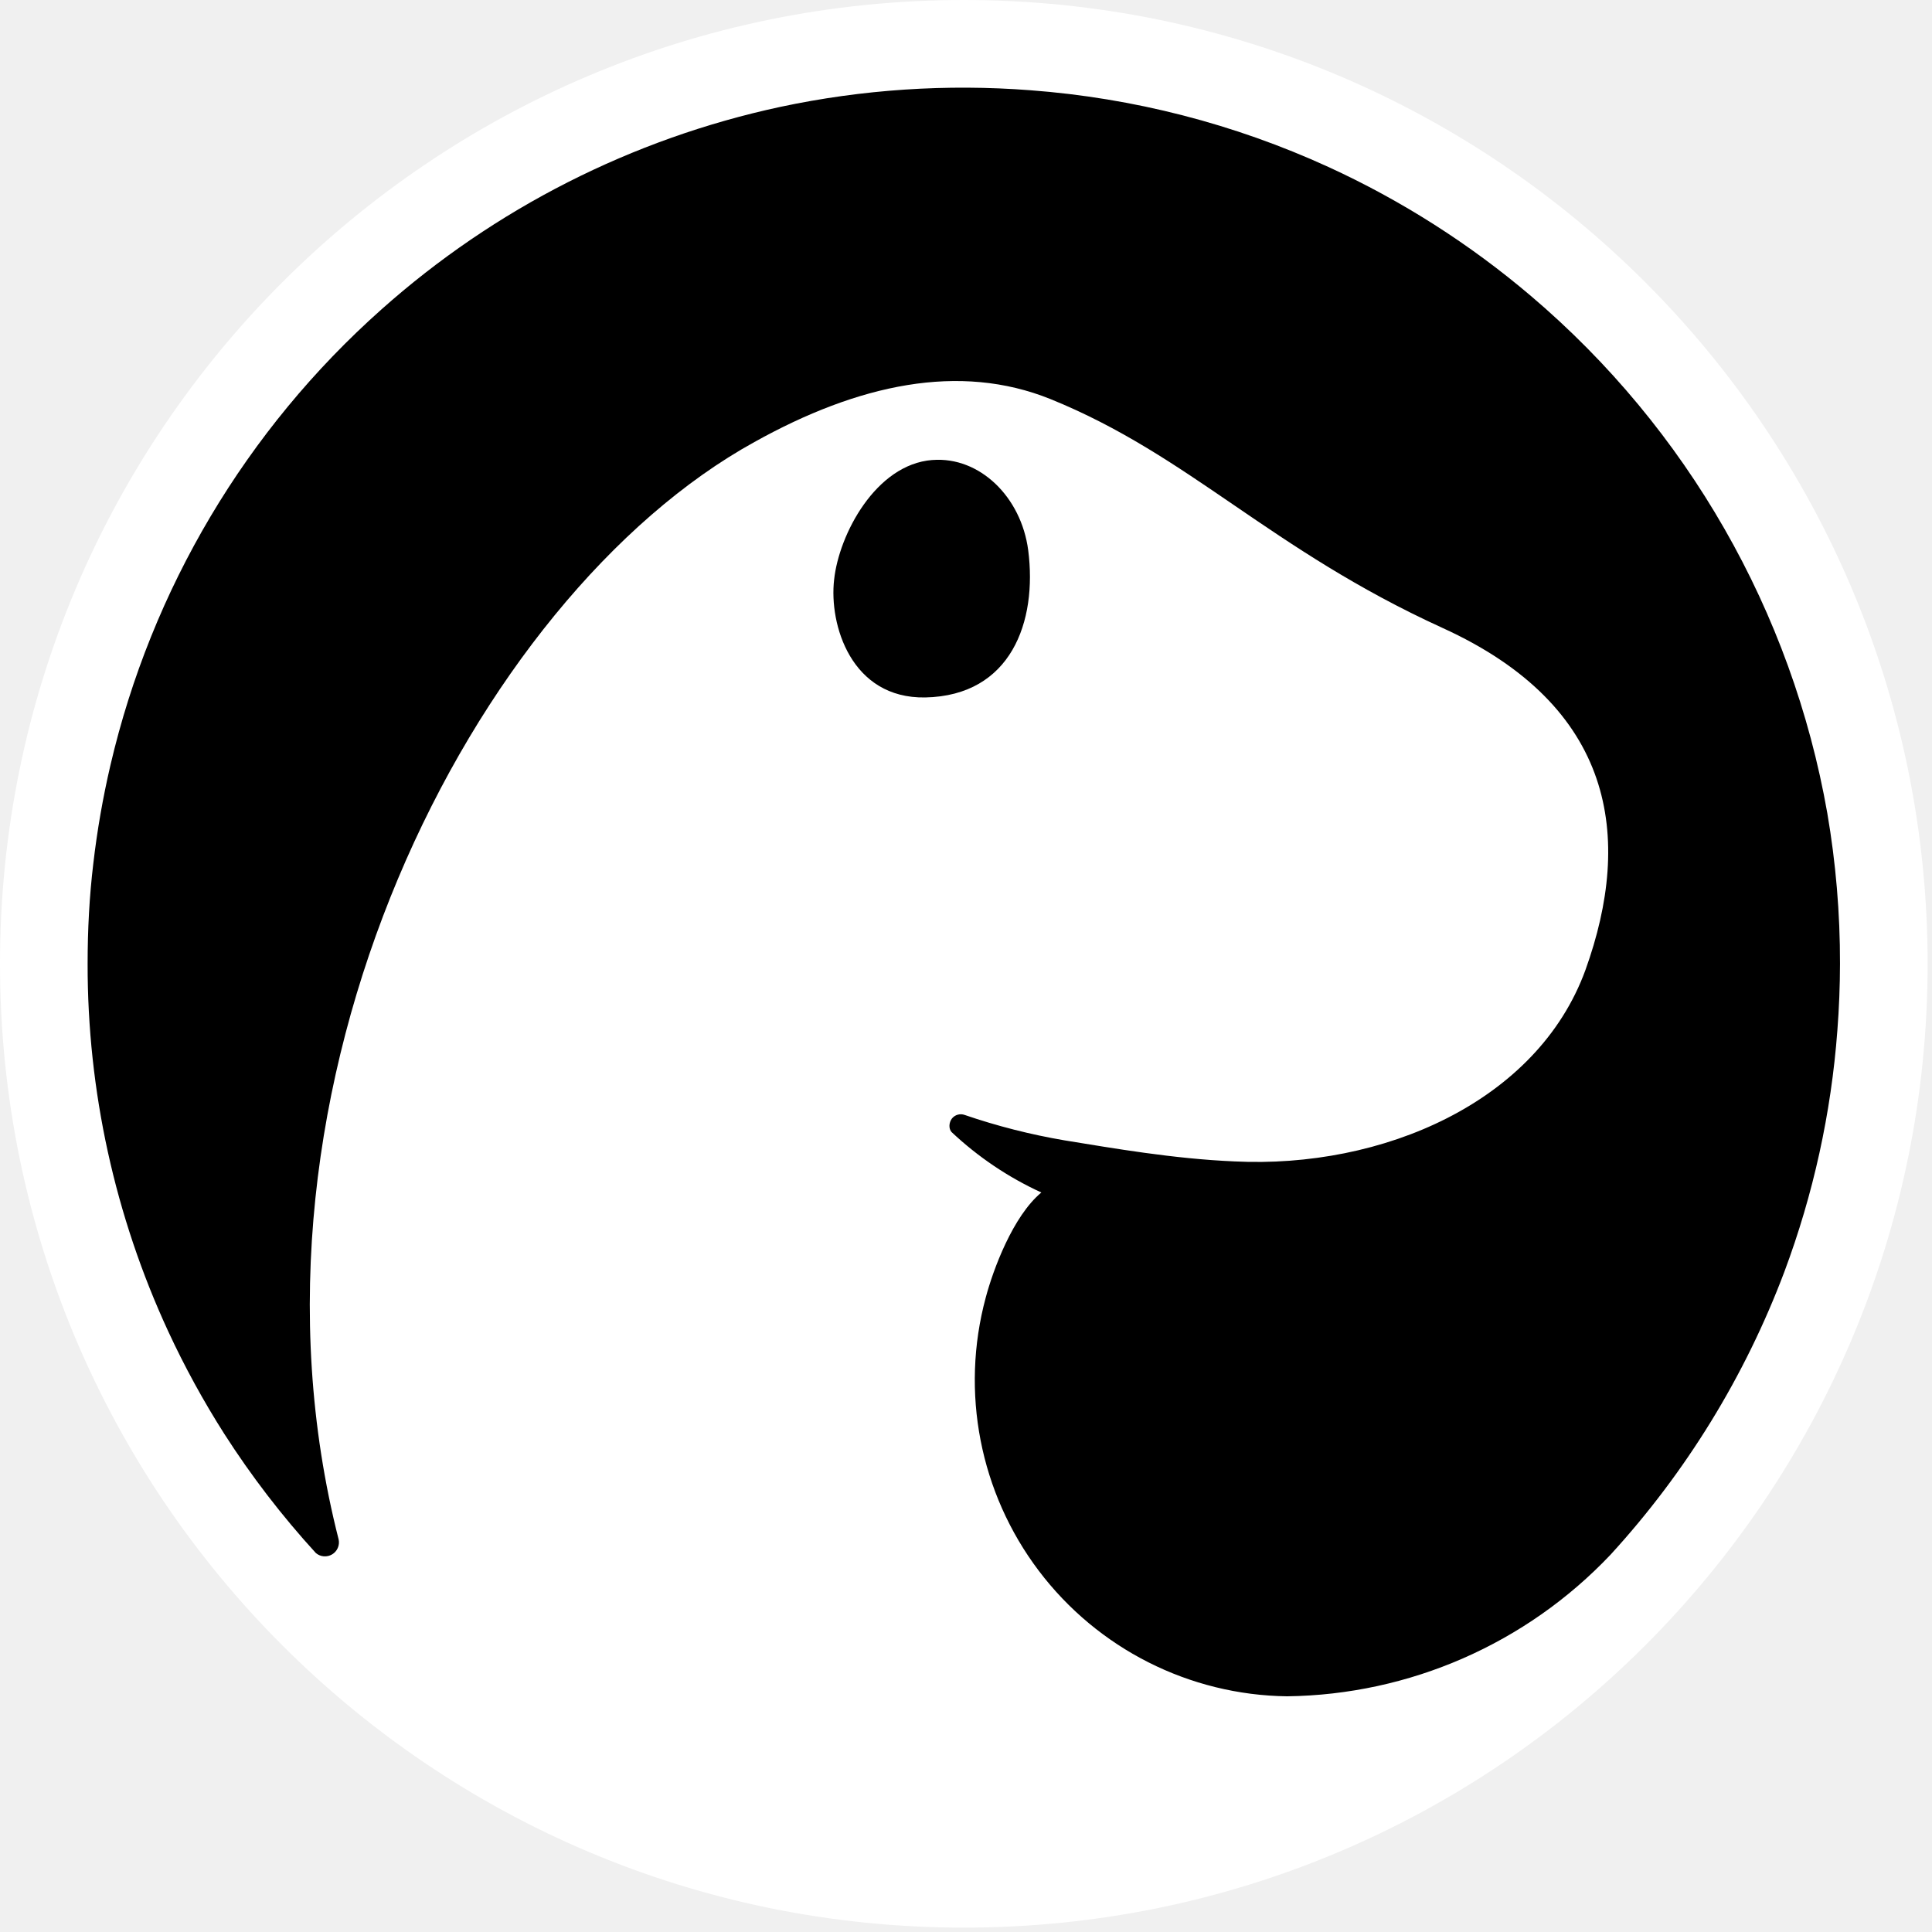
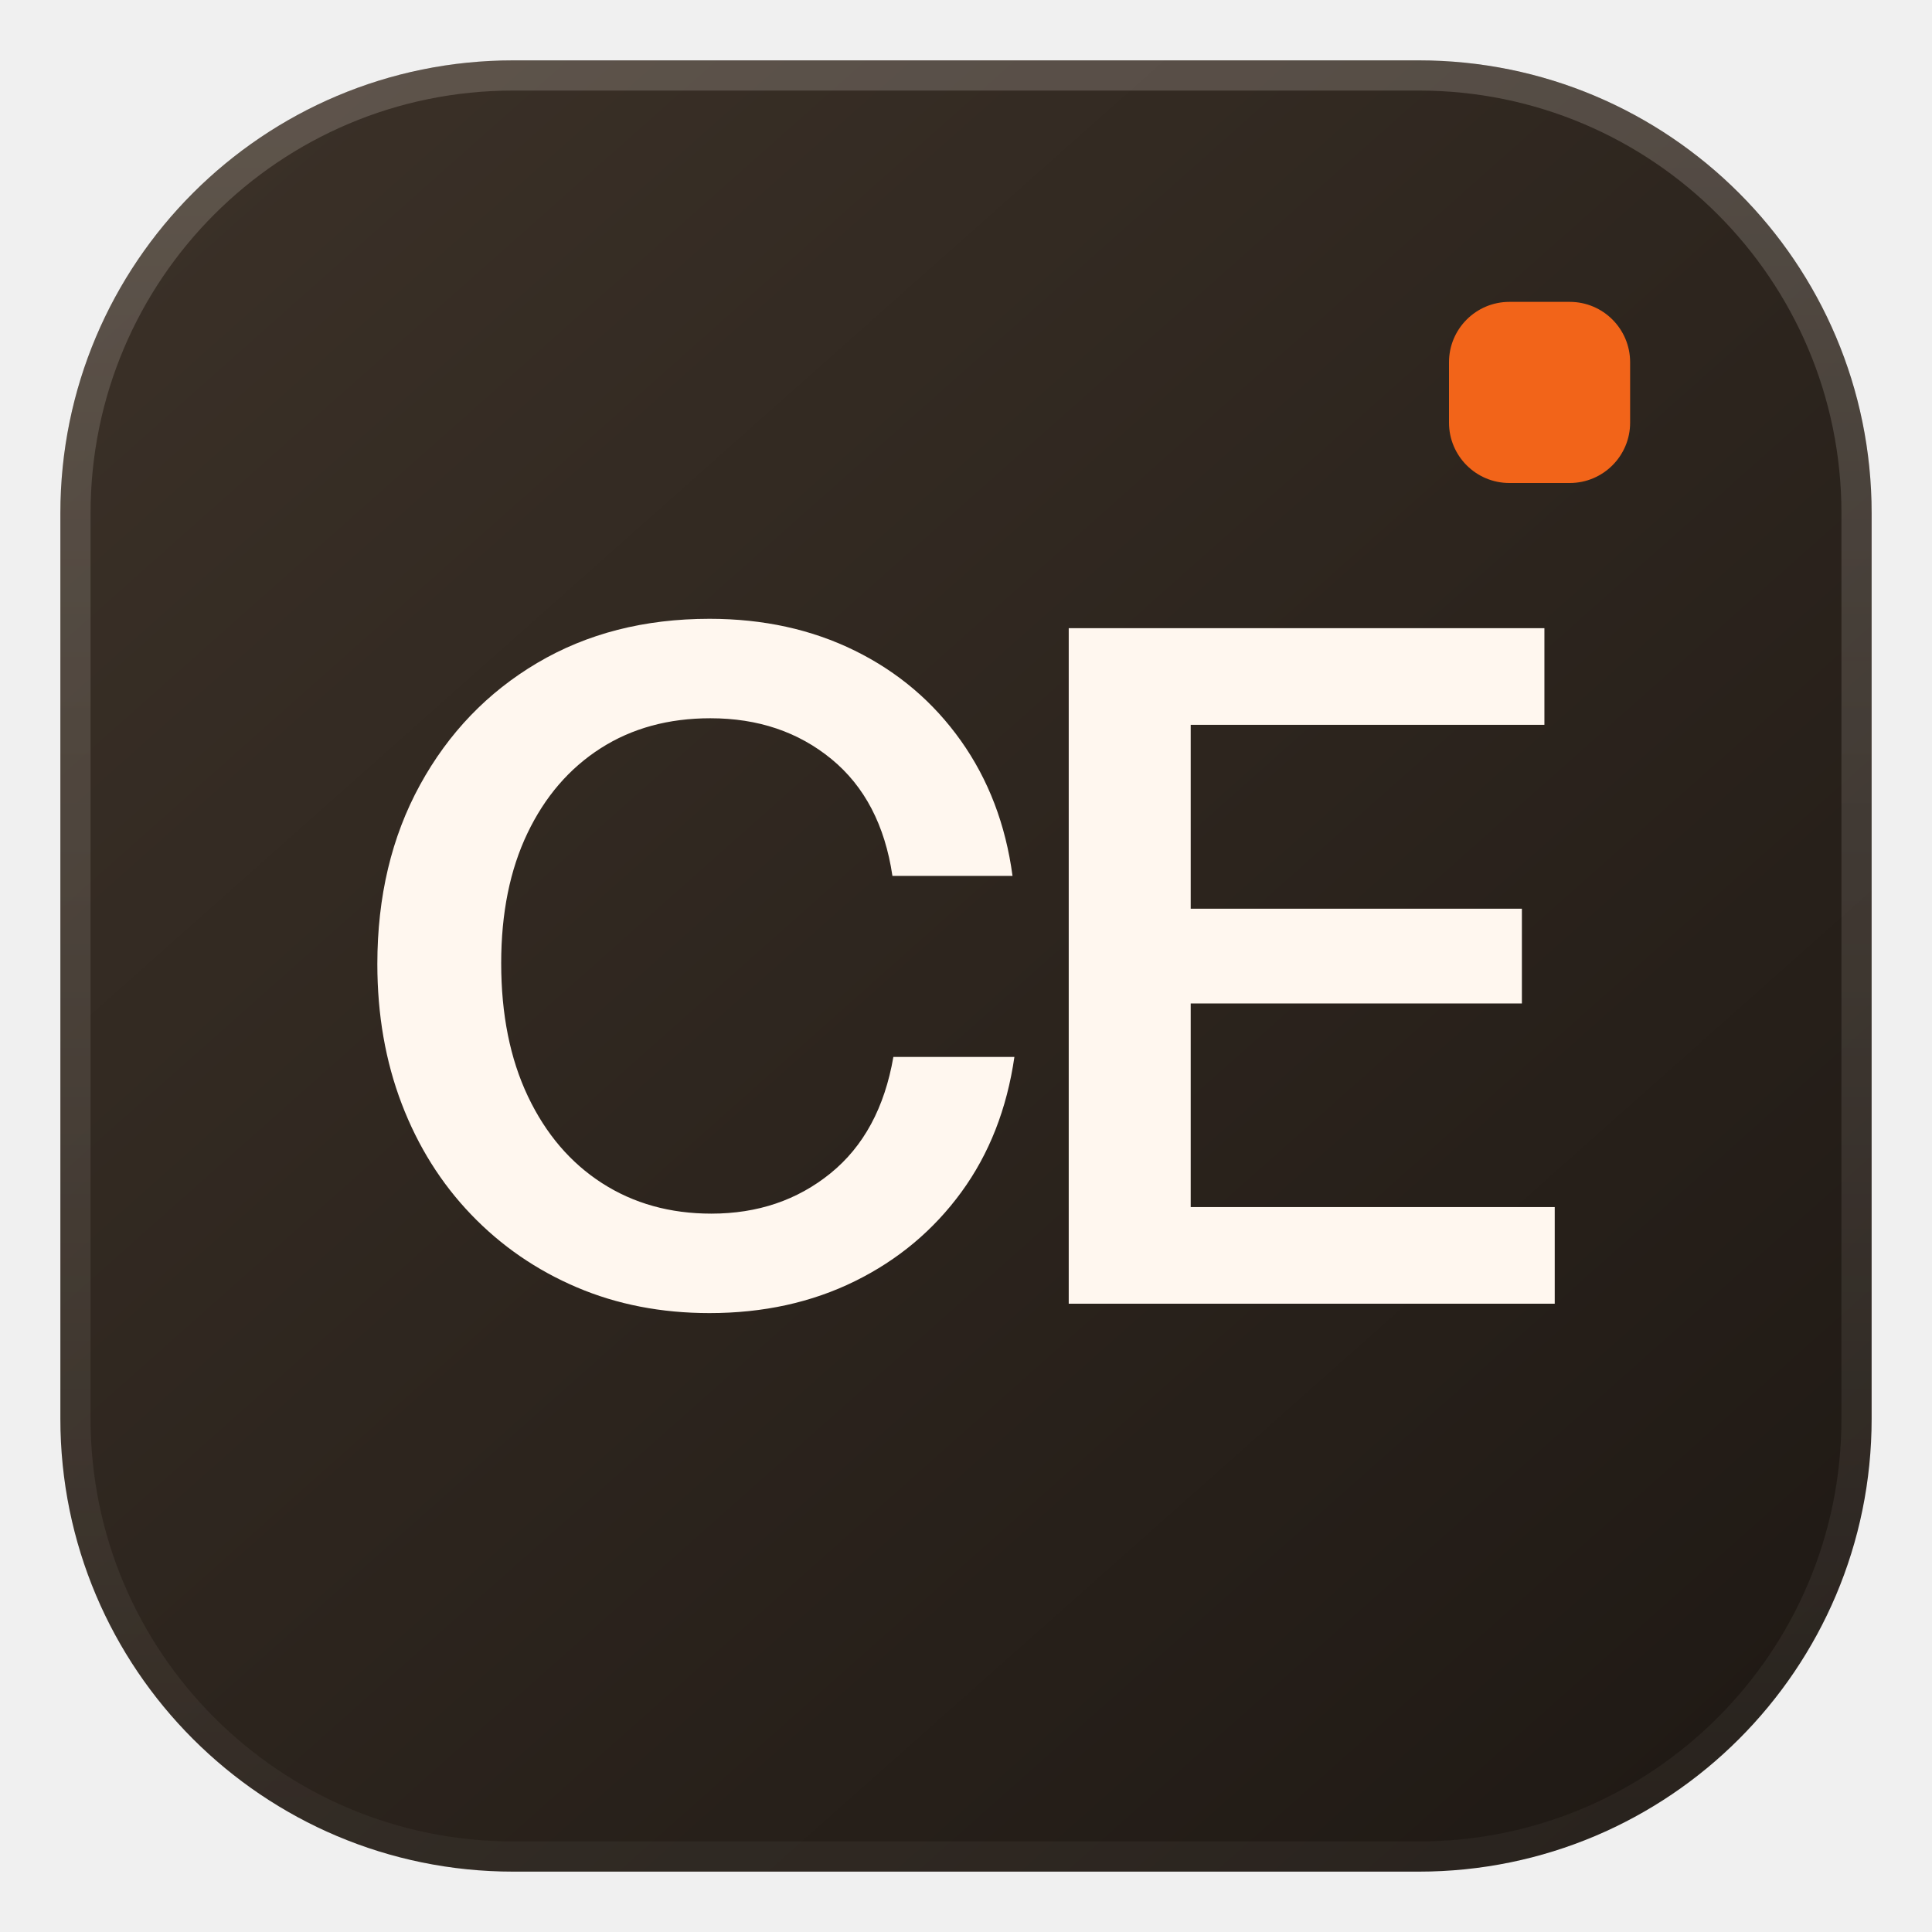
- <svg xmlns="http://www.w3.org/2000/svg" viewBox="0 0 4410 4410">
-   <circle cx="2200" cy="2200" r="2200" fill="#fff" />
-   <path d="M384 3039a1991 1991 0 0 1-184-839c0-78 4-154 13-229a2007 2007 0 0 1 39-224A2000 2000 0 0 1 871 706a2001 2001 0 0 1 910-462 2004 2004 0 0 1 571-38 1994 1994 0 0 1 680 175 2003 2003 0 0 1 463 295 2004 2004 0 0 1 676 1180 2009 2009 0 0 1 29 344 2025 2025 0 0 1-6 152 1998 1998 0 0 1-121 551 2001 2001 0 0 1-397 646 1035 1035 0 0 1-738 323 722 722 0 0 1-688-910c17-64 62-186 127-240a762 762 0 0 1-205-138c-7-8-6-22 1-31a26 26 0 0 1 29-8 1458 1458 0 0 0 228 58c111 18 248 42 387 48 338 17 692-135 802-437 109-303 67-602-327-781-394-180-576-393-894-522-208-84-439-34-676 98-640 353-1213 1470-949 2505a32 32 0 0 1-52 31 2011 2011 0 0 1-209-272 2003 2003 0 0 1-128-234zm1745-1989c107-8 202 84 218 206 21 163-39 332-235 336-169 3-220-166-208-269 11-103 95-263 224-273z" />
+ <svg xmlns="http://www.w3.org/2000/svg" viewBox="0 0 64 64" role="img" data-catalog-id="celld">
+   <defs>
+     <linearGradient id="g" x1="8" y1="5" x2="56" y2="59" gradientUnits="userSpaceOnUse">
+       <stop stop-color="#3a3027" />
+       <stop offset="1" stop-color="#201a15" />
+     </linearGradient>
+     <linearGradient id="r" x1="32" y1="4" x2="32" y2="60" gradientUnits="userSpaceOnUse">
+       <stop stop-color="#FFF7EF" stop-opacity=".18" />
+       <stop offset="1" stop-color="#FFF7EF" stop-opacity=".04" />
+     </linearGradient>
+   </defs>
+   <rect x="2" y="2" width="60" height="60" rx="15" fill="url(#g)" />
+   <rect x="2.5" y="2.5" width="59" height="59" rx="14.5" fill="none" stroke="url(#r)" />
+   <path d="M391 -10Q314 -10 249.5 17.5Q185 45 137.0 95.0Q89 145 63.0 213.0Q37 281 37 362Q37 470 82.5 553.0Q128 636 207.5 683.0Q287 730 391 730Q477 730 546.0 696.0Q615 662 659.0 600.0Q703 538 714 456H586Q574 537 521.0 580.5Q468 624 392 624Q325 624 275.0 592.0Q225 560 197.0 501.5Q169 443 169 363Q169 281 197.5 221.0Q226 161 276.5 128.5Q327 96 393 96Q467 96 520.0 139.0Q573 182 587 263H716Q704 180 659.5 119.0Q615 58 546.0 24.0Q477 -10 391 -10Z" transform="translate(11.350 43.187) scale(0.03108 -0.03108)" fill="#FFF7EF" />
+   <path d="M62 0V720H569V617H192V421H545V320H192V103H580V0Z" transform="translate(33.476 43.187) scale(0.03108 -0.03108)" fill="#FFF7EF" />
+   <rect x="48" y="10" width="6" height="6" rx="2" fill="#F26419" />
</svg>
